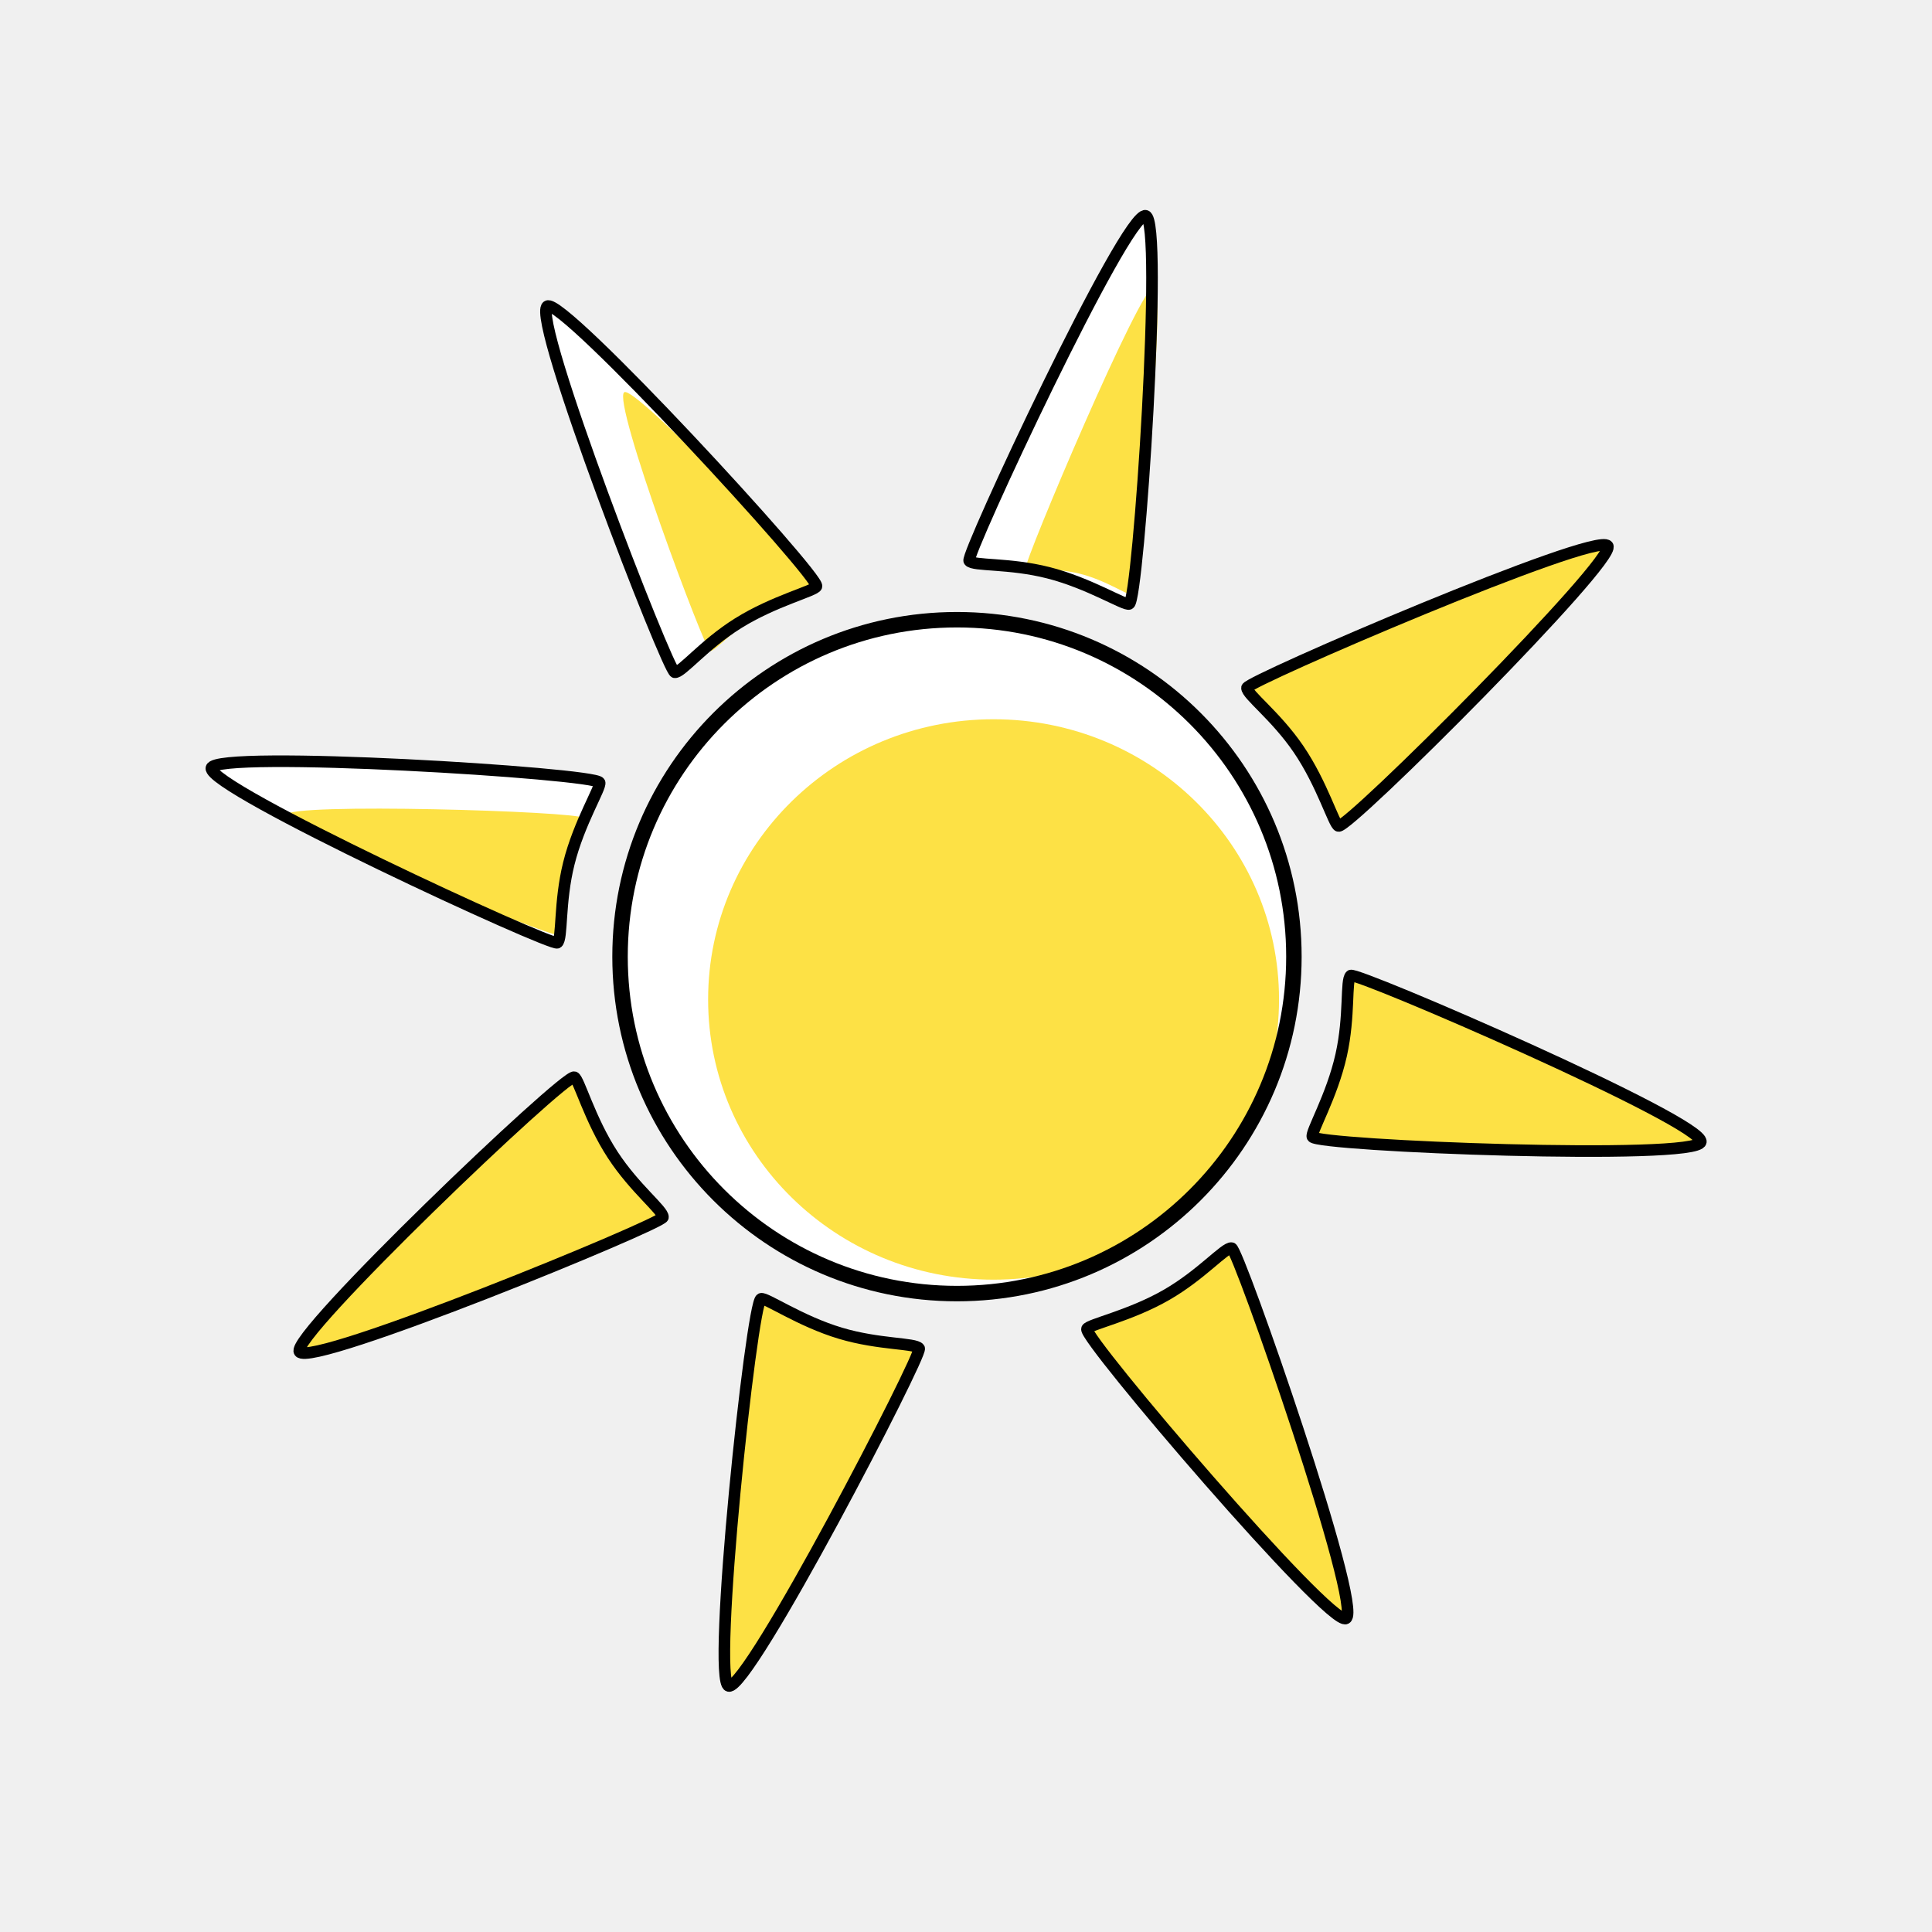
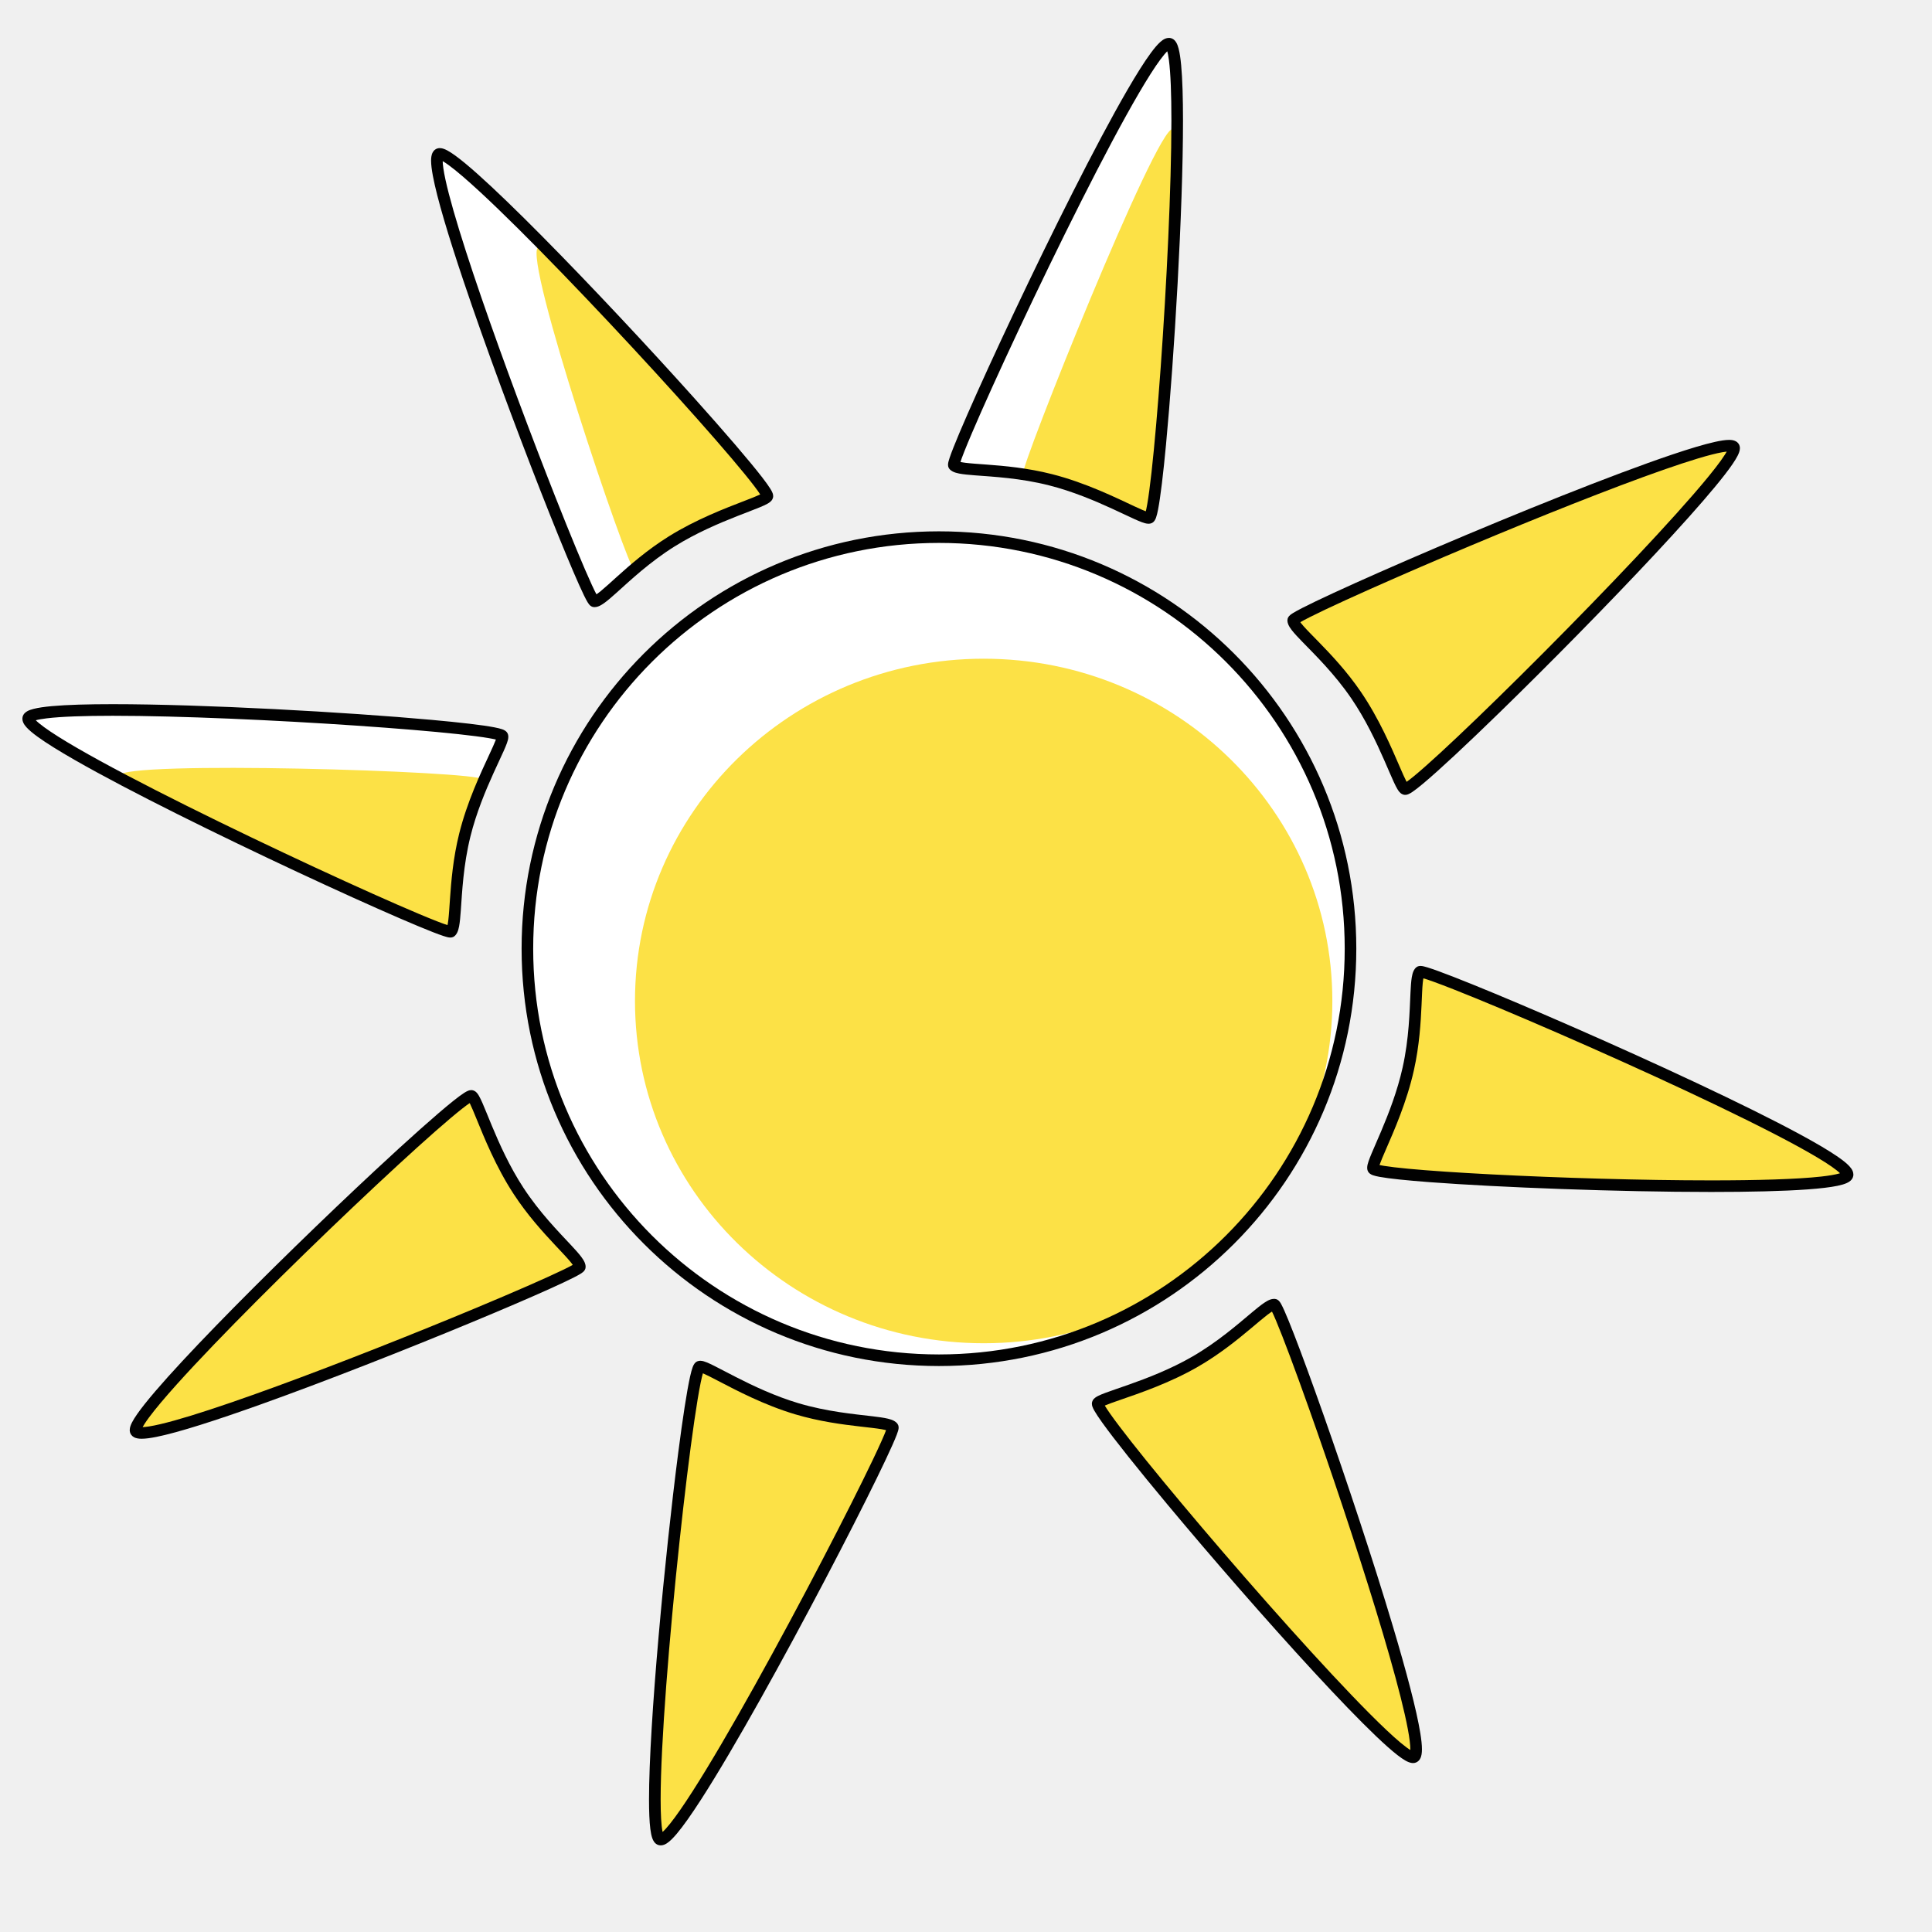
- <svg xmlns="http://www.w3.org/2000/svg" version="1.1" id="Layer_1" x="0px" y="0px" width="250px" height="250px" viewBox="0 0 250 250" enable-background="new 0 0 250 250" xml:space="preserve">
-   <circle fill="#FFFFFF" cx="123.832" cy="123.438" r="43.599" />
-   <ellipse fill="#FDE145" cx="128.568" cy="129.33" rx="36.938" ry="36.259" />
-   <circle fill="none" stroke="#000000" stroke-width="2" stroke-miterlimit="10" cx="123.832" cy="123.79" r="43.599" />
-   <g>
-     <path fill="#FFFFFF" d="M105.652,75.873c-0.203,0.577-5.515,1.88-10.149,4.781c-4.435,2.774-7.303,6.406-8.184,6.337   c-0.874-0.07-18.632-45.794-16.497-47.361C72.655,38.287,106.092,74.62,105.652,75.873z" />
-     <path fill="#FDE145" d="M105.685,75.89c-0.164,0.416-4.118,1.467-7.605,3.646c-3.339,2.085-5.539,4.745-6.188,4.716   c-0.645-0.029-12.728-32.326-11.116-33.496C82.16,49.755,106.036,74.984,105.685,75.89z" />
-     <path fill="none" stroke="#000000" stroke-width="1.5" stroke-miterlimit="10" d="M105.652,75.873   c-0.203,0.577-5.515,1.88-10.149,4.781c-4.435,2.774-7.303,6.406-8.184,6.337c-0.874-0.07-18.632-45.794-16.497-47.361   C72.655,38.287,106.092,74.62,105.652,75.873z" />
-   </g>
-   <path fill="#FDE145" stroke="#000000" stroke-width="1.5" stroke-miterlimit="10" d="M140.652,171.961  c0.225-0.57,5.578-1.682,10.312-4.416c4.53-2.613,7.526-6.143,8.405-6.041c0.868,0.1,17.075,46.598,14.794,47.918  C172.148,210.588,140.168,173.195,140.652,171.961z" />
-   <path fill="#FDE145" stroke="#000000" stroke-width="1.5" stroke-miterlimit="10" d="M173.2,106.879  c-0.587-0.181-2.099-5.437-5.181-9.953c-2.947-4.32-6.691-7.042-6.658-7.924c0.035-0.876,45.183-20.289,46.668-18.364  C209.361,72.361,174.469,107.268,173.2,106.879z" />
-   <path fill="#FDE145" stroke="#000000" stroke-width="1.5" stroke-miterlimit="10" d="M74.312,139.391  c0.581,0.191,1.986,5.478,4.978,10.053c2.86,4.38,6.549,7.18,6.496,8.06c-0.052,0.873-45.494,19.545-47.028,17.42  C37.394,173.032,73.05,138.975,74.312,139.391z" />
-   <path fill="#FDE145" stroke="#000000" stroke-width="1.5" stroke-miterlimit="10" d="M98.475,168.07  c0.568-0.229,5.055,2.896,10.297,4.457c5.012,1.494,9.633,1.246,10.165,1.953c0.525,0.699-22.053,44.283-24.636,43.682  C92.021,217.632,97.244,168.57,98.475,168.07z" />
-   <path fill="#FDE145" stroke="#000000" stroke-width="1.5" stroke-miterlimit="10" d="M169.828,147.102  c-0.268-0.551,2.535-5.248,3.722-10.586c1.142-5.104,0.567-9.697,1.235-10.274c0.664-0.573,45.715,18.909,45.302,21.511  C219.697,150.217,170.41,148.294,169.828,147.102z" />
-   <g>
-     <path fill="#FFFFFF" d="M77.547,101.938c0.238,0.562-2.811,5.105-4.282,10.371c-1.409,5.037-1.083,9.653-1.78,10.196   c-0.692,0.538-44.618-21.296-44.094-23.893C27.84,96.386,77.026,100.717,77.547,101.938z" />
-     <path fill="#FDE145" d="M75.453,105.842c0.217,0.396-1.827,3.802-2.621,7.667c-0.761,3.697-0.225,7.021-0.722,7.441   c-0.496,0.416-35.34-13.597-35.103-15.494C37.209,103.828,74.98,104.979,75.453,105.842z" />
-     <path fill="none" stroke="#000000" stroke-width="1.5" stroke-miterlimit="10" d="M77.583,101.255   c0.255,0.555-2.662,5.181-3.979,10.49c-1.263,5.075-0.803,9.68-1.484,10.242c-0.675,0.557-45.312-20.034-44.767-22.604   C27.855,97.012,77.028,100.048,77.583,101.255z" />
-   </g>
-   <g>
-     <path fill="#FFFFFF" d="M145.932,78.133c-0.558,0.247-5.146-2.732-10.436-4.124c-5.057-1.332-9.668-0.936-10.221-1.624   c-0.548-0.685,20.616-44.936,23.222-44.452C150.729,28.349,147.146,77.594,145.932,78.133z" />
-     <path fill="#FDE145" d="M146.566,76.994c-0.381,0.223-3.412-1.929-6.947-2.782c-3.381-0.821-6.501-0.286-6.857-0.808   c-0.354-0.518,14.91-36.704,16.654-36.443C150.914,37.185,147.396,76.508,146.566,76.994z" />
-     <path fill="none" stroke="#000000" stroke-width="1.5" stroke-miterlimit="10" d="M146.12,78.144   c-0.558,0.253-5.168-2.687-10.47-4.031c-5.068-1.29-9.676-0.853-10.234-1.537c-0.554-0.678,20.264-45.283,22.831-44.651   C150.586,28.498,147.33,77.596,146.12,78.144z" />
+ <svg xmlns="http://www.w3.org/2000/svg" version="1.1" x="0px" y="0px" width="500px" height="500px" viewBox="0 0 500 500" enable-background="new 0 0 500 500" xml:space="preserve">
+   <g id="Layer_2">
+ </g>
+   <g id="Layer_1">
+     <g>
+       <path fill="#FFFFFF" d="M243,138.147c58.823,0,106.511,47.687,106.511,106.512c0,58.821-47.688,106.51-106.511,106.51    s-106.51-47.688-106.51-106.51C136.49,185.834,184.177,138.147,243,138.147z" />
+       <ellipse fill="#FCE146" cx="254.572" cy="259.052" rx="90.238" ry="88.579" />
+       <path fill="#010101" d="M243,139.008v1.5c29.002,0.001,55.245,11.751,74.254,30.756c19.005,19.008,30.756,45.25,30.757,74.253    c-0.001,29.002-11.752,55.247-30.757,74.254c-19.009,19.006-45.252,30.757-74.254,30.758    c-29.002-0.001-55.245-11.752-74.253-30.758c-19.005-19.008-30.756-45.251-30.757-74.254    c0.001-29.003,11.751-55.246,30.757-74.253c19.008-19.005,45.25-30.756,74.253-30.756V139.008v-1.5    c-59.652,0.001-108.009,48.356-108.01,108.01c0.001,59.654,48.357,108.011,108.01,108.012    c59.652-0.001,108.01-48.358,108.011-108.012C351.01,185.864,302.652,137.509,243,137.508V139.008z" />
+       <path fill="#FFFFFF" d="M198.588,128.458c-0.497,1.411-13.474,4.593-24.794,11.681c-10.834,6.777-17.841,15.649-19.993,15.481    c-2.135-0.171-45.518-111.873-40.301-115.702C117.978,36.638,199.662,125.398,198.588,128.458z" />
+       <path fill="#FCE146" d="M198.667,128.501c-0.4,1.016-10.059,3.583-18.578,8.907c-8.157,5.094-14.415,10.026-16,9.955    c-1.575-0.071-28.778-80.504-24.839-83.362C142.63,61.553,199.525,126.288,198.667,128.501z" />
+       <path fill="#010101" d="M198.588,128.458l-1.415-0.498l0.983,0.346l-0.806-0.668c-0.041,0.051-0.113,0.145-0.177,0.322    l0.983,0.346l-0.806-0.668l0.463,0.384l-0.419-0.431l-0.043,0.047l0.463,0.384l-0.419-0.431l0.098,0.101l-0.09-0.108l-0.008,0.008    l0.098,0.101l-0.09-0.108c-0.027,0.031-0.355,0.237-0.831,0.455c-0.844,0.396-2.178,0.919-3.815,1.55    c-4.926,1.903-12.625,4.815-19.758,9.279c-5.489,3.434-9.985,7.37-13.366,10.417c-1.687,1.521-3.101,2.823-4.177,3.702    c-0.535,0.438-0.989,0.77-1.307,0.958c-0.158,0.094-0.28,0.152-0.341,0.174l-0.032,0.011l-0.006,0.001l0.093,0.393v-0.401    l-0.093,0.008l0.093,0.393v-0.401v0.691l0.053-0.689l-0.053-0.002v0.691l0.053-0.689l0.005,0l-0.111,1.377l0.762-1.156    c-0.109-0.067-0.292-0.186-0.651-0.221l-0.111,1.377l0.762-1.156l-0.598,0.909l0.779-0.762c-0.027-0.027-0.072-0.074-0.181-0.146    l-0.598,0.909l0.779-0.762l-0.425,0.416l0.45-0.389l-0.025-0.027l-0.425,0.416l0.45-0.389l-0.082,0.071l0.085-0.067l-0.003-0.003    l-0.082,0.071l0.085-0.067c-0.02-0.021-0.148-0.213-0.301-0.491c-0.305-0.546-0.751-1.449-1.294-2.626    c-2.045-4.427-5.503-12.768-9.519-22.946c-6.025-15.271-13.322-34.712-19.105-51.517c-2.892-8.401-5.405-16.146-7.188-22.365    c-0.892-3.108-1.601-5.837-2.083-8.061c-0.483-2.217-0.73-3.958-0.726-4.95c-0.001-0.353,0.034-0.605,0.059-0.691l0.009-0.031    l-0.379-0.146l0.333,0.229l0.047-0.083l-0.379-0.146l0.333,0.229l-0.699-0.481l0.5,0.682c0.099-0.072,0.163-0.149,0.199-0.201    l-0.699-0.481l0.5,0.682l0.011-0.008l-0.012,0.008l-0.567-0.775v0.976c0.083,0.002,0.324-0.023,0.567-0.201l-0.567-0.775v0.976    v-0.378l-0.06,0.375l0.06,0.003v-0.378l-0.06,0.375c0,0,0.049,0.009,0.14,0.043c0.372,0.132,1.206,0.615,2.24,1.376    c1.961,1.43,4.753,3.83,8.082,6.908c11.667,10.786,30.006,29.924,45.392,46.741c7.694,8.41,14.656,16.244,19.682,22.165    c2.512,2.958,4.541,5.441,5.922,7.259c0.69,0.907,1.219,1.651,1.55,2.176c0.166,0.26,0.281,0.468,0.335,0.583l0.028,0.063    l0.005,0.014l0.779-0.267h-0.814c0.005,0.209,0.037,0.261,0.035,0.267l0.779-0.267h-0.814h1.286l-1.213-0.422    c-0.062,0.18-0.072,0.322-0.073,0.422h1.286l-1.213-0.422l0.002-0.004v-0.001L198.588,128.458l1.417,0.493    c0.076-0.22,0.093-0.409,0.093-0.563c-0.006-0.359-0.08-0.566-0.147-0.764c-0.141-0.376-0.323-0.7-0.562-1.092    c-0.462-0.748-1.144-1.694-2.043-2.866c-3.364-4.374-9.775-11.825-17.637-20.595c-11.789-13.148-26.81-29.219-39.494-42.022    c-6.343-6.403-12.099-11.986-16.594-15.993c-2.25-2.005-4.18-3.615-5.744-4.755c-0.785-0.571-1.475-1.024-2.103-1.361    c-0.316-0.168-0.616-0.308-0.926-0.417c-0.311-0.106-0.63-0.19-1.029-0.193c-0.345-0.002-0.799,0.082-1.205,0.379l-0.011,0.008    l0.01-0.007c-0.28,0.206-0.476,0.458-0.612,0.699c-0.203,0.365-0.294,0.712-0.355,1.063c-0.059,0.351-0.08,0.709-0.081,1.096    c0.002,1.067,0.168,2.363,0.461,3.939c1.099,5.876,4.042,15.625,7.882,27.069c5.758,17.149,13.527,38.014,20.04,54.623    c3.256,8.305,6.197,15.542,8.42,20.728c1.112,2.594,2.042,4.671,2.754,6.133c0.358,0.733,0.657,1.308,0.919,1.75    c0.134,0.223,0.254,0.41,0.409,0.603c0.081,0.098,0.167,0.199,0.317,0.324c0.076,0.062,0.17,0.133,0.31,0.206    c0.139,0.071,0.332,0.15,0.604,0.174l0.011,0.001l-0.006,0l0.176,0.007c0.387-0.002,0.708-0.088,0.999-0.196    c0.542-0.207,1.013-0.505,1.53-0.873c0.895-0.645,1.905-1.528,3.093-2.593c3.548-3.187,8.651-8.013,15.105-12.05    c5.529-3.462,11.521-6,16.21-7.845c2.347-0.924,4.364-1.673,5.873-2.298c0.757-0.315,1.383-0.595,1.901-0.882    c0.261-0.146,0.496-0.291,0.73-0.481c0.226-0.198,0.498-0.42,0.7-0.948l0.002-0.005L198.588,128.458z" />
+       <path fill="#FCE146" d="M284.092,363.198c0.552-1.392,13.629-4.108,25.194-10.789c11.064-6.382,18.384-15.006,20.53-14.758    c2.119,0.246,41.712,113.839,36.144,117.062C361.037,457.561,282.909,366.213,284.092,363.198z" />
+       <path fill="#010101" d="M284.092,363.198l1.395,0.553l-0.967-0.383l0.778,0.695c0.042-0.049,0.118-0.139,0.188-0.312l-0.967-0.383    l0.778,0.695l-0.444-0.397l0.399,0.443l0.045-0.046l-0.444-0.397l0.399,0.443l-0.089-0.1l0.081,0.106l0.008-0.007l-0.089-0.1    l0.081,0.106c0.029-0.031,0.365-0.225,0.849-0.426c0.858-0.366,2.21-0.841,3.869-1.413c4.99-1.726,12.786-4.361,20.073-8.569    c5.579-3.219,10.194-6.972,13.675-9.891c1.738-1.458,3.197-2.709,4.309-3.557c0.554-0.424,1.022-0.744,1.355-0.929    c0.165-0.093,0.295-0.15,0.365-0.175l0.053-0.017l-0.07-0.348v0.354l0.07-0.006l-0.07-0.348v0.354v-0.703l-0.083,0.697    l0.083,0.006v-0.703l-0.083,0.697l0.009,0.001h-0.005l0.159-1.374l-0.802,1.131c0.106,0.07,0.286,0.195,0.643,0.243l0.159-1.374    l-0.802,1.131l0.633-0.893l-0.81,0.739c0.027,0.027,0.07,0.076,0.177,0.153l0.633-0.893l-0.81,0.739l0.297-0.271l-0.324,0.238    l0.027,0.033l0.297-0.271l-0.324,0.238c0.017,0.02,0.137,0.213,0.277,0.491c0.281,0.548,0.689,1.452,1.185,2.63    c1.863,4.433,4.984,12.773,8.6,22.966c5.426,15.292,11.977,34.782,17.166,51.729c2.594,8.473,4.848,16.312,6.447,22.657    c0.8,3.172,1.437,5.972,1.869,8.278c0.434,2.301,0.658,4.13,0.655,5.254c0.002,0.47-0.043,0.812-0.082,0.947l-0.018,0.058    l0.144,0.057l-0.135-0.073l-0.009,0.017l0.144,0.057l-0.135-0.073l0.688,0.375l-0.386-0.666c-0.195,0.113-0.283,0.253-0.303,0.291    l0.688,0.375l-0.386-0.666l0.475,0.817v-0.954c-0.083-0.001-0.269,0.018-0.474,0.136l0.474,0.818v-0.954v0.442l0.073-0.438    l-0.073-0.005v0.442l0.073-0.438h-0.001c-0.034-0.005-0.267-0.089-0.576-0.27c-0.611-0.346-1.537-1.02-2.655-1.951    c-2.104-1.751-4.923-4.413-8.208-7.717c-11.513-11.571-28.802-31.014-43.184-47.949c-7.191-8.469-13.661-16.315-18.32-22.236    c-2.328-2.959-4.206-5.439-5.482-7.256c-0.638-0.906-1.126-1.65-1.433-2.176c-0.152-0.261-0.26-0.47-0.311-0.588l-0.027-0.067    h-0.002l-0.878,0.208h0.899c-0.001-0.123-0.016-0.182-0.021-0.208l-0.878,0.208h0.899H284.3l1.186,0.472    c0.084-0.215,0.092-0.37,0.093-0.472H284.3l1.186,0.472l-0.013,0.032l0.014-0.034L284.092,363.198l-1.394-0.555    c-0.102,0.26-0.118,0.471-0.12,0.638c0.006,0.338,0.071,0.542,0.134,0.739c0.13,0.376,0.304,0.709,0.532,1.113    c0.441,0.77,1.096,1.749,1.959,2.96c3.229,4.521,9.387,12.222,16.94,21.282c11.326,13.585,25.764,30.187,37.973,43.412    c6.105,6.613,11.65,12.381,15.992,16.521c2.173,2.071,4.04,3.735,5.56,4.915c0.763,0.591,1.435,1.061,2.053,1.411    c0.311,0.176,0.607,0.322,0.918,0.437c0.312,0.112,0.635,0.202,1.044,0.206c0.301,0.001,0.672-0.061,1.028-0.267    c0.356-0.207,0.605-0.496,0.77-0.769c0.247-0.415,0.35-0.81,0.421-1.218c0.068-0.409,0.094-0.837,0.095-1.308    c-0.001-1.113-0.148-2.473-0.409-4.105c-0.981-6.097-3.62-16.014-7.064-27.569c-5.165-17.321-12.139-38.249-18-54.883    c-2.932-8.317-5.584-15.559-7.597-20.748c-1.007-2.596-1.853-4.675-2.504-6.14c-0.327-0.735-0.603-1.312-0.847-1.757    c-0.125-0.225-0.236-0.413-0.384-0.61c-0.077-0.101-0.159-0.204-0.304-0.334c-0.074-0.064-0.165-0.138-0.302-0.216    c-0.137-0.075-0.325-0.161-0.597-0.194l0.004,0.001c-0.096-0.012-0.187-0.016-0.271-0.016c-0.377,0.001-0.691,0.081-0.981,0.182    c-0.541,0.194-1.021,0.479-1.551,0.832c-0.918,0.618-1.961,1.469-3.185,2.491c-3.657,3.06-8.91,7.676-15.469,11.458    c-5.649,3.265-11.727,5.588-16.478,7.264c-2.378,0.839-4.42,1.516-5.95,2.087c-0.768,0.287-1.403,0.544-1.932,0.812    c-0.266,0.137-0.506,0.272-0.747,0.454c-0.232,0.19-0.511,0.401-0.733,0.919l0.014-0.033l-0.013,0.031L284.092,363.198z" />
+       <path fill="#FCE146" d="M363.603,204.205c-1.432-0.441-5.127-13.282-12.655-24.314c-7.197-10.554-16.345-17.203-16.263-19.359    c0.083-2.139,110.379-49.565,114.008-44.862C451.946,119.88,366.704,205.153,363.603,204.205z" />
+       <path fill="#010101" d="M363.603,204.205l0.442-1.434l-0.307,0.995l0.634-0.831c-0.052-0.039-0.148-0.107-0.327-0.164    l-0.307,0.995l0.634-0.831l-0.363,0.476l0.412-0.435l-0.049-0.042l-0.363,0.476l0.412-0.435l-0.096,0.101l0.104-0.093    l-0.008-0.008l-0.096,0.101l0.104-0.093c-0.032-0.026-0.251-0.346-0.487-0.812c-0.43-0.828-1.006-2.14-1.701-3.75    c-2.098-4.847-5.312-12.424-10.054-19.376c-3.666-5.374-7.8-9.726-10.984-12.987c-1.591-1.628-2.947-2.989-3.859-4.024    c-0.456-0.515-0.799-0.952-0.99-1.253c-0.096-0.149-0.152-0.264-0.172-0.314l-0.009-0.024l-0.015,0.004l0.015-0.003v-0.001    l-0.015,0.004l0.015-0.003l-0.469,0.118h0.48l-0.012-0.118l-0.469,0.118h0.48h-0.93l0.929,0.047l0.001-0.047h-0.93l0.929,0.047    l0.001-0.01v-0.008l-1.381-0.054l1.183,0.721c0.063-0.112,0.178-0.302,0.198-0.667l-1.381-0.054l1.183,0.721l-0.926-0.564    l0.786,0.75c0.025-0.028,0.07-0.074,0.14-0.186l-0.926-0.564l0.786,0.75l-0.42-0.401l0.394,0.426l0.026-0.025l-0.42-0.401    l0.394,0.426l-0.057-0.062l0.055,0.064l0.002-0.002l-0.057-0.062l0.055,0.064c0.022-0.022,0.215-0.161,0.493-0.327    c0.548-0.331,1.453-0.818,2.634-1.415c4.441-2.245,12.814-6.071,23.009-10.526c15.297-6.685,34.725-14.801,51.354-21.239    c8.313-3.219,15.931-6.018,21.965-8.004c3.017-0.993,5.639-1.783,7.737-2.318c1.049-0.268,1.967-0.472,2.728-0.605    c0.76-0.135,1.368-0.196,1.751-0.195c0.227-0.002,0.372,0.024,0.382,0.029l0.048-0.177l-0.066,0.17l0.019,0.007l0.048-0.177    l-0.066,0.17l0.308-0.783l-0.654,0.505c0.152,0.195,0.305,0.261,0.347,0.278l0.308-0.783l-0.654,0.505l0.023,0.03l-0.022-0.029    l0.771-0.596h-0.994c-0.002,0.077,0.019,0.33,0.223,0.596l0.771-0.596h-0.994h0.332l-0.329-0.051l-0.003,0.051h0.332l-0.329-0.051    c0.003,0.006-0.058,0.231-0.211,0.541c-0.294,0.612-0.895,1.57-1.739,2.741c-1.586,2.206-4.033,5.204-7.088,8.726    c-10.698,12.341-28.852,31.158-44.689,46.858c-7.919,7.851-15.264,14.928-20.806,20.028c-2.77,2.549-5.091,4.606-6.789,6.004    c-0.847,0.698-1.542,1.232-2.028,1.565c-0.24,0.166-0.433,0.281-0.531,0.331l-0.052,0.025l-0.006,0.003l0.314,0.775v-0.823    c-0.269,0.008-0.312,0.053-0.314,0.047l0.314,0.775v-0.823v1.299l0.379-1.242c-0.159-0.048-0.284-0.057-0.379-0.058v1.299    l0.379-1.242l0.003,0.001h0.002L363.603,204.205l-0.438,1.435c0.192,0.059,0.358,0.073,0.496,0.073    c0.383-0.007,0.594-0.092,0.794-0.165c0.377-0.154,0.688-0.346,1.068-0.598c0.722-0.485,1.632-1.198,2.759-2.138    c4.205-3.515,11.366-10.209,19.796-18.415c12.638-12.303,28.085-27.97,40.391-41.168c6.154-6.601,11.52-12.58,15.37-17.233    c1.927-2.328,3.473-4.321,4.565-5.925c0.548-0.805,0.981-1.509,1.302-2.144c0.16-0.318,0.293-0.62,0.396-0.927    c0.1-0.309,0.179-0.62,0.182-1.009c0.001-0.346-0.078-0.814-0.404-1.238l0.022,0.029l-0.021-0.028    c-0.185-0.24-0.407-0.412-0.617-0.532c-0.319-0.179-0.617-0.259-0.904-0.312c-0.288-0.05-0.572-0.068-0.87-0.068    c-0.992,0.003-2.182,0.194-3.666,0.521c-2.768,0.616-6.509,1.741-10.99,3.249c-15.664,5.273-40.309,15.233-61.087,24.098    c-10.387,4.432-19.8,8.587-26.635,11.747c-3.419,1.58-6.19,2.909-8.134,3.909c-0.974,0.501-1.737,0.917-2.3,1.262    c-0.284,0.175-0.514,0.326-0.732,0.5c-0.11,0.09-0.219,0.182-0.352,0.336c-0.066,0.079-0.141,0.175-0.221,0.324    c-0.076,0.149-0.171,0.362-0.187,0.687l1.499,0.058l-1.498-0.077l-0.003,0.106c0.002,0.398,0.097,0.726,0.211,1.018    c0.222,0.544,0.535,1.002,0.92,1.505c0.675,0.87,1.594,1.843,2.706,2.989c3.326,3.42,8.38,8.344,12.688,14.663    c3.678,5.388,6.451,11.275,8.48,15.888c1.016,2.309,1.845,4.294,2.53,5.777c0.345,0.744,0.649,1.359,0.957,1.866    c0.156,0.255,0.311,0.484,0.511,0.71c0.207,0.218,0.439,0.48,0.974,0.662l0.007,0.002l-0.002-0.001L363.603,204.205z" />
+       <path fill="#FCE146" d="M122.024,283.628c1.42,0.467,4.853,13.387,12.161,24.56c6.988,10.705,16,17.546,15.871,19.694    c-0.127,2.133-111.14,47.748-114.888,42.557C31.836,365.815,118.942,282.61,122.024,283.628z" />
+       <path fill="#010101" d="M122.024,283.628l-0.468,1.425l0.326-0.991l-0.652,0.82c0.052,0.04,0.147,0.11,0.327,0.171l0.326-0.991    l-0.652,0.82l0.376-0.473l-0.425,0.43l0.049,0.043l0.376-0.473l-0.425,0.43l0.101-0.103l-0.109,0.095l0.008,0.008l0.101-0.103    l-0.109,0.095c0.031,0.025,0.243,0.35,0.47,0.821c0.413,0.836,0.961,2.16,1.624,3.784c1.998,4.89,5.059,12.531,9.663,19.572    l-0.006-0.01l0.005,0.009c3.549,5.437,7.584,9.865,10.699,13.19c1.556,1.659,2.885,3.048,3.781,4.104    c0.447,0.525,0.784,0.971,0.974,1.28c0.095,0.153,0.152,0.271,0.173,0.327l0.01,0.028l0,0.003l0.435-0.106h-0.445l0.01,0.106    l0.435-0.106h-0.445h0.685l-0.684-0.039l-0.001,0.039h0.685l-0.684-0.039v0.004v-0.008l1.38,0.083l-1.17-0.741    c-0.065,0.11-0.181,0.297-0.209,0.658l1.38,0.083l-1.17-0.741l0.918,0.581l-0.775-0.764c-0.026,0.027-0.072,0.073-0.143,0.183    l0.918,0.581l-0.775-0.764l0.418,0.412l-0.393-0.438l-0.026,0.025l0.418,0.412l-0.393-0.438l0.065,0.072l-0.062-0.075    l-0.003,0.003l0.065,0.072l-0.062-0.075c-0.022,0.021-0.213,0.154-0.491,0.313c-0.545,0.317-1.445,0.784-2.62,1.354    c-4.419,2.144-12.748,5.786-22.905,10.021c-15.241,6.355-34.63,14.063-51.34,20.176c-8.354,3.056-16.041,5.712-22.188,7.598    c-3.072,0.942-5.761,1.692-7.94,2.2c-2.171,0.511-3.866,0.771-4.787,0.765c-0.309,0.002-0.522-0.031-0.579-0.049l-0.014-0.004    l-0.044,0.136l0.06-0.13l-0.015-0.006l-0.044,0.136l0.06-0.13l-0.322,0.701l0.615-0.443c-0.126-0.173-0.257-0.241-0.293-0.258    l-0.322,0.701l0.615-0.443l0,0.001l-0.742,0.535h0.932c0.001-0.068-0.017-0.294-0.19-0.535l-0.742,0.535h0.932h-0.271l0.269,0.041    l0.002-0.041h-0.271l0.269,0.041c-0.002-0.015,0.06-0.241,0.215-0.553c0.298-0.614,0.909-1.57,1.769-2.732    c1.616-2.189,4.113-5.149,7.229-8.616c10.916-12.145,29.444-30.544,45.608-45.875c8.083-7.667,15.579-14.572,21.236-19.547    c2.827-2.486,5.197-4.491,6.931-5.854c0.865-0.681,1.575-1.202,2.073-1.527c0.247-0.162,0.444-0.274,0.548-0.325l0.056-0.025    l0.008-0.003l-0.287-0.815v0.854c0.217-0.004,0.275-0.039,0.287-0.039l-0.287-0.815v0.854v-1.295l-0.411,1.227    c0.176,0.059,0.314,0.068,0.411,0.068v-1.295l-0.411,1.227l0.007,0.003h0.001L122.024,283.628l0.477-1.422    c-0.213-0.071-0.396-0.087-0.542-0.088c-0.369,0.007-0.578,0.085-0.777,0.155c-0.376,0.146-0.694,0.333-1.081,0.577    c-0.735,0.472-1.664,1.166-2.814,2.083c-4.293,3.427-11.603,9.956-20.207,17.965c-12.9,12.01-28.667,27.316-41.228,40.254    c-6.282,6.471-11.759,12.346-15.691,16.94c-1.967,2.3-3.546,4.275-4.665,5.879c-0.56,0.804-1.004,1.512-1.333,2.155    c-0.165,0.323-0.3,0.63-0.405,0.943c-0.102,0.315-0.181,0.636-0.184,1.026c-0.001,0.35,0.079,0.804,0.376,1.219l0,0.001    c0.195,0.271,0.438,0.465,0.67,0.6c0.352,0.203,0.688,0.294,1.02,0.354c0.333,0.058,0.669,0.079,1.028,0.079    c1.046-0.003,2.308-0.181,3.854-0.49c5.758-1.164,15.409-4.275,26.78-8.334c17.04-6.086,37.845-14.295,54.419-21.165    c8.287-3.436,15.513-6.535,20.688-8.872c2.589-1.17,4.663-2.146,6.121-2.891c0.731-0.374,1.304-0.686,1.742-0.958    c0.222-0.139,0.407-0.262,0.598-0.421c0.096-0.082,0.196-0.17,0.319-0.322c0.061-0.078,0.13-0.173,0.2-0.314    c0.068-0.141,0.145-0.335,0.164-0.61v-0.005v0.001l0.004-0.133c-0.002-0.393-0.092-0.717-0.203-1.008    c-0.214-0.543-0.52-1.007-0.896-1.517c-0.659-0.883-1.561-1.875-2.649-3.043c-3.256-3.487-8.196-8.508-12.368-14.9l0-0.001    c-3.57-5.456-6.225-11.396-8.159-16.05c-0.969-2.329-1.757-4.331-2.412-5.827c-0.33-0.751-0.621-1.371-0.918-1.884    c-0.151-0.259-0.3-0.49-0.496-0.721c-0.203-0.223-0.431-0.49-0.963-0.682l0.008,0.003L122.024,283.628z" />
+       <path fill="#FCE146" d="M181.054,353.692c1.388-0.56,12.349,7.074,25.153,10.89c12.247,3.646,23.534,3.041,24.835,4.769    c1.28,1.708-53.877,108.183-60.187,106.715C165.287,474.77,178.046,354.915,181.054,353.692z" />
+       <path fill="#010101" d="M181.054,353.692l0.562,1.391l-0.381-0.942v1.022c0.06-0.001,0.184-0.003,0.381-0.08l-0.381-0.942v1.022    v-0.5l-0.049,0.498l0.049,0.002v-0.5l-0.049,0.498v-0.001v0.001l0,0v-0.001v0.001c0.065,0.006,0.442,0.123,0.927,0.34    c0.865,0.379,2.143,1.038,3.699,1.85c4.686,2.44,11.933,6.272,19.968,8.669c6.265,1.865,12.243,2.633,16.779,3.156    c2.264,0.261,4.174,0.462,5.526,0.692c0.673,0.113,1.208,0.237,1.536,0.351c0.163,0.055,0.272,0.107,0.31,0.131l0.016,0.009    l0.258-0.376l-0.359,0.271l0.101,0.105l0.258-0.376l-0.359,0.271l-0.002-0.003l1.119-0.838l-1.367,0.299    c0.029,0.126,0.082,0.313,0.249,0.539l1.119-0.838l-1.367,0.299l1.191-0.261h-1.22c0,0.055,0.002,0.134,0.029,0.261l1.191-0.261    h-1.22h0.74l-0.733-0.109l-0.007,0.109h0.74l-0.733-0.109l0,0.002c-0.007,0.048-0.077,0.298-0.199,0.63    c-0.477,1.325-1.696,4.06-3.44,7.711c-6.113,12.816-18.75,37.25-30.555,58.439c-5.902,10.595-11.601,20.385-16.158,27.492    c-2.277,3.552-4.273,6.436-5.835,8.382c-0.777,0.971-1.452,1.708-1.948,2.148c-0.245,0.221-0.447,0.364-0.554,0.424l-0.058,0.03    l-0.012,0.005l0.18,0.496v-0.521c-0.121,0.001-0.177,0.024-0.18,0.024l0.18,0.496v-0.521v0.895l0.201-0.871l-0.201-0.023v0.895    l0.201-0.871l0.003,0.001l-0.231,0.995l0.614-0.82c-0.083-0.062-0.218-0.138-0.382-0.175l-0.231,0.995l0.614-0.82l-0.414,0.553    l0.549-0.424l-0.135-0.129l-0.414,0.553l0.549-0.424l-0.006,0.005l0.009-0.004l-0.002-0.001l-0.006,0.005l0.009-0.004    c-0.047-0.079-0.173-0.425-0.271-0.927c-0.153-0.76-0.279-1.886-0.359-3.283c-0.081-1.4-0.12-3.079-0.12-4.99    c-0.002-14.547,2.271-42.308,4.856-66.479c1.292-12.09,2.662-23.296,3.86-31.521c0.599-4.11,1.156-7.48,1.632-9.817    c0.237-1.166,0.457-2.078,0.635-2.656c0.087-0.286,0.168-0.491,0.203-0.56l0.008-0.017l0.001-0.003l-0.517-0.288l0.444,0.386    l0.073-0.098l-0.517-0.288l0.444,0.386l-0.932-0.808l0.462,1.137c0.29-0.124,0.405-0.26,0.47-0.329l-0.932-0.808l0.462,1.137    l-0.003,0.001L181.054,353.692l-0.565-1.39c-0.43,0.187-0.608,0.414-0.746,0.582c-0.251,0.34-0.354,0.607-0.48,0.931    c-0.228,0.614-0.435,1.403-0.666,2.43c-0.852,3.82-1.925,10.858-3.078,19.761c-1.727,13.343-3.613,30.812-5.069,47.423    c-1.457,16.613-2.483,32.345-2.484,42.28c0.001,3.161,0.102,5.73,0.34,7.625c0.123,0.952,0.271,1.729,0.508,2.4    c0.123,0.337,0.263,0.654,0.501,0.976c0.12,0.16,0.268,0.322,0.466,0.472c0.196,0.147,0.449,0.278,0.735,0.345l0.003,0.001    c0.161,0.037,0.321,0.053,0.473,0.053c0.689-0.014,1.154-0.265,1.587-0.533c0.824-0.541,1.604-1.343,2.538-2.436    c1.728-2.043,3.873-5.104,6.356-8.955c8.672-13.459,21.385-36.516,31.958-56.648c5.285-10.063,10.03-19.39,13.46-26.412    c1.715-3.512,3.101-6.445,4.067-8.621c0.483-1.089,0.861-1.986,1.128-2.69c0.134-0.354,0.24-0.657,0.321-0.933    c0.041-0.139,0.075-0.27,0.104-0.408c0.027-0.141,0.053-0.281,0.055-0.493c0-0.101-0.006-0.22-0.041-0.381    c-0.036-0.159-0.1-0.373-0.281-0.618l0.005,0.006l-0.007-0.009c-0.247-0.325-0.529-0.532-0.803-0.692    c-0.517-0.295-1.048-0.457-1.662-0.607c-1.068-0.254-2.393-0.432-3.979-0.62c-4.74-0.561-11.796-1.19-19.161-3.384    c-6.034-1.797-11.707-4.486-16.125-6.739c-2.211-1.127-4.105-2.144-5.605-2.895c-0.751-0.377-1.402-0.687-1.972-0.919    c-0.286-0.116-0.552-0.213-0.818-0.289c-0.269-0.074-0.531-0.137-0.881-0.14c-0.203,0.002-0.448,0.021-0.742,0.139l-0.003,0.001    L181.054,353.692z" />
+       <path fill="#FCE146" d="M355.368,302.465c-0.657-1.345,6.193-12.821,9.092-25.861c2.789-12.468,1.386-23.687,3.018-25.093    c1.623-1.4,111.68,46.189,110.671,52.55C477.196,310.081,356.79,305.381,355.368,302.465z" />
+       <path fill="#010101" d="M355.368,302.465l1.348-0.659l-0.848,0.415h0.956c-0.004-0.037,0.007-0.166-0.108-0.415l-0.848,0.415    h0.956h-0.179l0.178,0.014l0.001-0.014h-0.179l0.178,0.014c-0.004-0.033,0.078-0.41,0.256-0.899    c0.309-0.876,0.872-2.192,1.572-3.802c2.104-4.844,5.443-12.379,7.272-20.604v0.002c1.426-6.378,1.774-12.396,1.978-16.955    c0.101-2.276,0.167-4.194,0.302-5.558c0.065-0.679,0.151-1.221,0.24-1.553c0.044-0.166,0.088-0.276,0.107-0.315l0.008-0.015    l-0.404-0.238l0.303,0.351l0.102-0.112l-0.404-0.238l0.303,0.351l0.001-0.002l-0.904-1.046l0.297,1.354    c0.124-0.031,0.336-0.08,0.607-0.308l-0.904-1.046l0.297,1.354l-0.235-1.072v1.1c0.04-0.001,0.106,0,0.235-0.027l-0.235-1.072v1.1    v-0.387l-0.044,0.385l0.044,0.002v-0.387l-0.044,0.385c0.035,0.002,0.286,0.052,0.622,0.148c1.341,0.376,4.155,1.4,7.926,2.886    c13.236,5.209,38.604,16.157,60.62,26.478c11.009,5.16,21.186,10.168,28.575,14.212c3.692,2.02,6.691,3.804,8.712,5.212    c1.009,0.701,1.772,1.315,2.224,1.766c0.225,0.222,0.368,0.404,0.42,0.49l0.024,0.04l0.001,0.003l0.534-0.242h-0.574    c0.001,0.165,0.04,0.24,0.04,0.242l0.534-0.242h-0.574h0.915l-0.904-0.141l-0.011,0.141h0.915l-0.904-0.141l0.001-0.004    l0.953,0.15l-0.824-0.507c-0.05,0.08-0.106,0.207-0.129,0.356l0.953,0.15l-0.824-0.507l0.533,0.328l-0.426-0.463l-0.107,0.135    l0.533,0.328l-0.426-0.463l0.081,0.089l-0.072-0.097l-0.009,0.008l0.081,0.089l-0.072-0.097c-0.021,0.027-0.382,0.218-0.946,0.373    c-0.996,0.289-2.62,0.567-4.689,0.795c-6.229,0.691-16.532,0.984-28.435,0.983c-17.938,0-39.562-0.656-56.796-1.548    c-8.615-0.446-16.138-0.951-21.537-1.459c-2.698-0.254-4.869-0.51-6.351-0.752c-0.737-0.12-1.308-0.24-1.64-0.336    c-0.163-0.046-0.265-0.088-0.265-0.089l-0.286,0.589l0.399-0.515l-0.113-0.074l-0.286,0.589l0.399-0.515l-0.761,0.979l1.11-0.541    c-0.137-0.269-0.275-0.377-0.35-0.438l-0.761,0.979l1.11-0.541l-0.001-0.002L355.368,302.465l-1.349,0.657    c0.165,0.327,0.357,0.495,0.508,0.616c0.303,0.228,0.528,0.311,0.773,0.404c0.466,0.166,0.999,0.288,1.682,0.417    c2.53,0.471,7.071,0.933,13.062,1.386c17.943,1.351,48.644,2.533,72.797,2.533c9.862,0,18.626-0.196,25.018-0.664    c3.199-0.235,5.797-0.534,7.705-0.931c0.958-0.203,1.738-0.42,2.405-0.725c0.335-0.156,0.647-0.331,0.951-0.604    c0.15-0.137,0.3-0.302,0.43-0.512c0.129-0.208,0.235-0.466,0.279-0.748l0.001-0.005c0.017-0.108,0.024-0.216,0.024-0.319    c-0.001-0.355-0.086-0.658-0.192-0.915c-0.217-0.506-0.517-0.883-0.873-1.271c-0.694-0.74-1.654-1.499-2.901-2.368    c-2.333-1.619-5.66-3.572-9.743-5.787c-14.278-7.737-37.784-18.604-58.211-27.56c-10.212-4.477-19.647-8.472-26.77-11.352    c-3.562-1.44-6.544-2.603-8.768-3.411c-1.113-0.404-2.035-0.72-2.763-0.942c-0.365-0.111-0.681-0.199-0.962-0.265    c-0.29-0.063-0.515-0.114-0.857-0.12c-0.107,0.001-0.231,0.005-0.406,0.042c-0.171,0.042-0.417,0.106-0.712,0.353l0.001-0.001    c-0.309,0.269-0.496,0.565-0.639,0.85c-0.259,0.536-0.382,1.076-0.489,1.699c-0.179,1.082-0.261,2.414-0.338,4.009    c-0.226,4.765-0.358,11.847-2.036,19.344v0.002c-1.351,6.079-3.6,11.869-5.523,16.413c-0.962,2.274-1.842,4.235-2.494,5.793    c-0.326,0.78-0.597,1.459-0.797,2.05c-0.1,0.296-0.183,0.57-0.246,0.839c-0.062,0.271-0.109,0.529-0.111,0.848    c0.004,0.24,0.021,0.532,0.196,0.903l-0.008-0.017l0.007,0.015L355.368,302.465z" />
+       <path fill="#FFFFFF" d="M129.929,192.134c0.581,1.374-6.867,12.471-10.461,25.336c-3.441,12.306-2.019,22.315-3.722,23.642    c-1.69,1.314-109.626-50.759-108.346-57.103C8.497,178.571,128.656,189.152,129.929,192.134z" />
+       <path fill="#FCE146" d="M124.812,201.672c0.531,0.968-4.462,9.291-6.403,18.73c-1.858,9.031-0.525,19.684-1.739,20.71    c-1.67,0.021-86.359-35.749-85.779-40.383C31.385,196.752,123.658,199.563,124.812,201.672z" />
+       <path fill="#010101" d="M130.016,190.466l-1.363,0.627l0.885-0.408h-0.983c0.002,0.047-0.003,0.176,0.099,0.408l0.885-0.408    h-0.983h0.311l-0.31-0.027l-0.001,0.027h0.311l-0.31-0.027c0.007,0.006-0.076,0.374-0.262,0.852    c-0.322,0.856-0.915,2.154-1.653,3.743c-2.22,4.787-5.761,12.265-7.801,20.478l0-0.001c-1.578,6.343-2.071,12.35-2.386,16.904    c-0.156,2.274-0.27,4.19-0.438,5.551c-0.082,0.677-0.182,1.217-0.279,1.548c-0.047,0.165-0.094,0.275-0.115,0.313l-0.009,0.015    l0.395,0.246l-0.292-0.354l-0.104,0.108l0.395,0.246l-0.292-0.354l-0.001,0.001l0.885,1.071l-0.299-1.359    c-0.126,0.031-0.33,0.083-0.585,0.288l0.885,1.071l-0.299-1.359l0.247,1.122v-1.149c-0.046,0-0.117,0-0.247,0.028l0.247,1.122    v-1.149v0.532l0.067-0.529l-0.067-0.003v0.533l0.067-0.529c-0.015,0.001-0.258-0.05-0.583-0.151    c-1.302-0.395-4.071-1.477-7.787-3.045c-13.046-5.497-38.136-17.046-59.92-27.902c-10.892-5.428-20.966-10.687-28.281-14.918    c-3.655-2.114-6.625-3.976-8.626-5.44c-0.999-0.729-1.757-1.365-2.206-1.832c-0.224-0.23-0.368-0.42-0.423-0.513l-0.026-0.047    l-0.002-0.005l-0.27,0.119l0.285-0.069l-0.015-0.049l-0.27,0.119l0.285-0.069l-0.708,0.172h0.727l-0.019-0.172l-0.708,0.172h0.727    l0,0h-0.93l0.909,0.194l0.021-0.194h-0.93l0.909,0.194l0.001-0.004l0,0.002l-0.889-0.188l0.665,0.636    c0.055-0.056,0.174-0.21,0.224-0.448l-0.889-0.188l0.665,0.636l-0.268-0.257l0.223,0.298l0.045-0.042l-0.268-0.257l0.223,0.298    l0.028-0.018c0.083-0.051,0.335-0.16,0.7-0.261c0.642-0.183,1.627-0.364,2.866-0.513c3.73-0.454,9.749-0.66,17.076-0.658    c17.447,0,42.396,1.139,63.077,2.548c10.34,0.705,19.619,1.477,26.352,2.206c3.364,0.363,6.096,0.718,7.978,1.04    c0.938,0.16,1.668,0.315,2.116,0.443c0.221,0.062,0.374,0.121,0.403,0.136l0.003,0.002l0.306-0.59l-0.419,0.512l0.113,0.078    l0.306-0.59l-0.419,0.512l0.786-0.961l-1.123,0.516c0.128,0.269,0.264,0.381,0.337,0.445l0.786-0.961l-1.123,0.516    L130.016,190.466l1.363-0.626c-0.18-0.375-0.392-0.547-0.553-0.675c-0.324-0.235-0.569-0.324-0.852-0.429    c-0.535-0.187-1.188-0.339-2.03-0.503c-3.131-0.601-8.837-1.259-16.216-1.931c-22.112-2.008-58.995-4.061-82.554-4.062    c-6.398,0-11.81,0.15-15.725,0.501c-1.962,0.178-3.542,0.399-4.752,0.708c-0.609,0.158-1.125,0.33-1.607,0.593    c-0.24,0.135-0.478,0.294-0.708,0.532c-0.226,0.234-0.453,0.574-0.543,1.005l0-0.002c-0.032,0.147-0.045,0.293-0.045,0.432    c0.001,0.352,0.083,0.65,0.186,0.907c0.209,0.503,0.502,0.887,0.854,1.285c0.683,0.757,1.633,1.542,2.867,2.444    c2.308,1.681,5.601,3.721,9.643,6.038c14.133,8.098,37.396,19.539,57.593,28.977c10.097,4.718,19.421,8.932,26.448,11.971    c3.515,1.52,6.453,2.746,8.64,3.6c1.095,0.427,2,0.76,2.713,0.996c0.358,0.118,0.667,0.211,0.944,0.281    c0.287,0.067,0.504,0.125,0.866,0.131c0.105-0.001,0.228-0.005,0.398-0.042c0.167-0.04,0.403-0.105,0.68-0.329l-0.001,0.001    c0.315-0.262,0.509-0.553,0.657-0.834c0.271-0.53,0.408-1.067,0.53-1.687c0.205-1.078,0.32-2.408,0.437-4.001    c0.342-4.759,0.647-11.836,2.503-19.292l-0.004,0.016l0.004-0.017c1.505-6.071,3.908-11.826,5.947-16.329    c1.02-2.253,1.948-4.192,2.635-5.729c0.344-0.771,0.628-1.438,0.839-2.021c0.105-0.292,0.193-0.563,0.261-0.831    c0.066-0.27,0.119-0.529,0.121-0.858c-0.003-0.227-0.022-0.503-0.176-0.847L130.016,190.466z" />
+       <path fill="#FFFFFF" d="M296.99,133.98c-1.365,0.603-12.572-6.674-25.495-10.074c-12.352-3.255-23.617-2.287-24.968-3.968    c-1.343-1.674,50.36-109.777,56.728-108.595C308.709,12.36,299.957,132.664,296.99,133.98z" />
+       <path fill="#FCE146" d="M297.447,134.007c-0.932,0.545-8.311-5.674-16.947-7.757c-8.26-2.005-14.811-2.547-15.683-3.822    c-0.865-1.266,34.422-89.67,38.683-89.033C305.007,33.392,299.475,132.82,297.447,134.007z" />
+       <path fill="#010101" d="M297.447,134.007l-0.619-1.366l0.403,0.891v-0.987c-0.049,0.002-0.177-0.002-0.403,0.096l0.403,0.891    v-0.987v0.332l0.029-0.331l-0.029-0.001v0.332l0.029-0.331c0,0.001-0.096-0.014-0.245-0.058c-0.586-0.164-1.806-0.693-3.352-1.417    c-4.686-2.181-12.633-6.135-21.423-8.365l-0.005-0.001l0.007,0.002c-6.334-1.612-12.339-2.137-16.893-2.475    c-2.273-0.168-4.189-0.291-5.549-0.466c-0.677-0.086-1.216-0.188-1.547-0.288c-0.165-0.048-0.275-0.096-0.313-0.117l-0.016-0.008    l-0.248,0.393l0.355-0.29l-0.107-0.104l-0.248,0.393l0.355-0.29l-0.005-0.006l0.003,0.004l-1.076,0.88l1.36-0.3    c-0.031-0.126-0.083-0.329-0.284-0.581l-1.076,0.88l1.36-0.3l-1.13,0.249h1.158c0-0.046-0.001-0.119-0.028-0.249l-1.13,0.249    h1.158h-0.556l0.553,0.071l0.003-0.071h-0.556l0.553,0.071c-0.002-0.012,0.05-0.253,0.152-0.575    c0.398-1.295,1.491-4.055,3.073-7.76c5.55-13.008,17.208-38.036,28.168-59.769c5.479-10.866,10.79-20.916,15.062-28.214    c2.134-3.646,4.014-6.609,5.493-8.606c0.736-0.996,1.378-1.752,1.851-2.201c0.232-0.224,0.425-0.368,0.521-0.424l0.049-0.027    l0.006-0.002l-0.107-0.249l0.062,0.262l0.045-0.013l-0.107-0.249l0.062,0.262l-0.165-0.69v0.708l0.165-0.018l-0.165-0.69v0.708v0    v-0.922l-0.222,0.894l0.222,0.028v-0.922l-0.222,0.894l0.003,0l0.001,0l0.217-0.887l-0.639,0.665    c0.055,0.055,0.198,0.167,0.422,0.222l0.217-0.887l-0.639,0.665l0.281-0.293l-0.326,0.245l0.045,0.048l0.281-0.293l-0.326,0.245    l0.001,0.001c0.021,0.025,0.12,0.219,0.212,0.525c0.17,0.538,0.344,1.413,0.487,2.526c0.439,3.357,0.641,8.889,0.639,15.698    c0.001,17.183-1.248,42.608-2.773,63.828c-0.762,10.61-1.594,20.175-2.37,27.127c-0.388,3.474-0.763,6.299-1.102,8.247    c-0.168,0.971-0.331,1.728-0.464,2.194c-0.064,0.23-0.127,0.391-0.145,0.426l-0.003,0.005l0.57,0.295l-0.494-0.404l-0.076,0.109    l0.57,0.295l-0.494-0.404l0.958,0.784l-0.508-1.123c-0.275,0.129-0.388,0.267-0.45,0.339l0.958,0.784l-0.508-1.123    L297.447,134.007l0.618,1.367c0.383-0.182,0.557-0.396,0.686-0.559c0.237-0.328,0.327-0.576,0.436-0.864    c0.191-0.547,0.35-1.219,0.521-2.089c0.628-3.231,1.329-9.131,2.049-16.736c2.152-22.792,4.402-60.643,4.403-83.863    c0-5.858-0.142-10.781-0.473-14.349c-0.167-1.788-0.376-3.229-0.668-4.347c-0.15-0.562-0.313-1.043-0.566-1.499    c-0.13-0.227-0.283-0.453-0.509-0.671c-0.223-0.215-0.539-0.431-0.943-0.53l0.004,0.001c-0.169-0.042-0.339-0.061-0.499-0.06    c-0.35,0.001-0.647,0.081-0.904,0.183c-0.505,0.207-0.892,0.498-1.293,0.849c-0.765,0.681-1.558,1.628-2.469,2.859    c-1.698,2.303-3.759,5.589-6.099,9.622c-8.178,14.101-19.727,37.31-29.255,57.457c-4.763,10.072-9.017,19.372-12.085,26.38    c-1.535,3.504-2.772,6.434-3.634,8.614c-0.431,1.091-0.768,1.993-1.005,2.704c-0.119,0.356-0.213,0.664-0.284,0.94    c-0.068,0.287-0.126,0.502-0.133,0.868c0.001,0.105,0.005,0.228,0.042,0.397c0.04,0.167,0.105,0.4,0.324,0.674l-0.003-0.003    l0.001,0.001c0.26,0.316,0.551,0.512,0.831,0.661c0.528,0.274,1.065,0.414,1.685,0.539c1.077,0.21,2.407,0.333,4,0.457    c4.758,0.366,11.835,0.709,19.28,2.604l0.011,0.002l-0.009-0.002c6.065,1.537,11.811,3.97,16.304,6.032    c2.249,1.032,4.183,1.969,5.717,2.663c0.768,0.348,1.435,0.634,2.017,0.848c0.291,0.106,0.562,0.195,0.829,0.264    c0.271,0.066,0.53,0.12,0.86,0.123c0.225-0.003,0.497-0.022,0.835-0.171L297.447,134.007z" />
+     </g>
  </g>
</svg>
